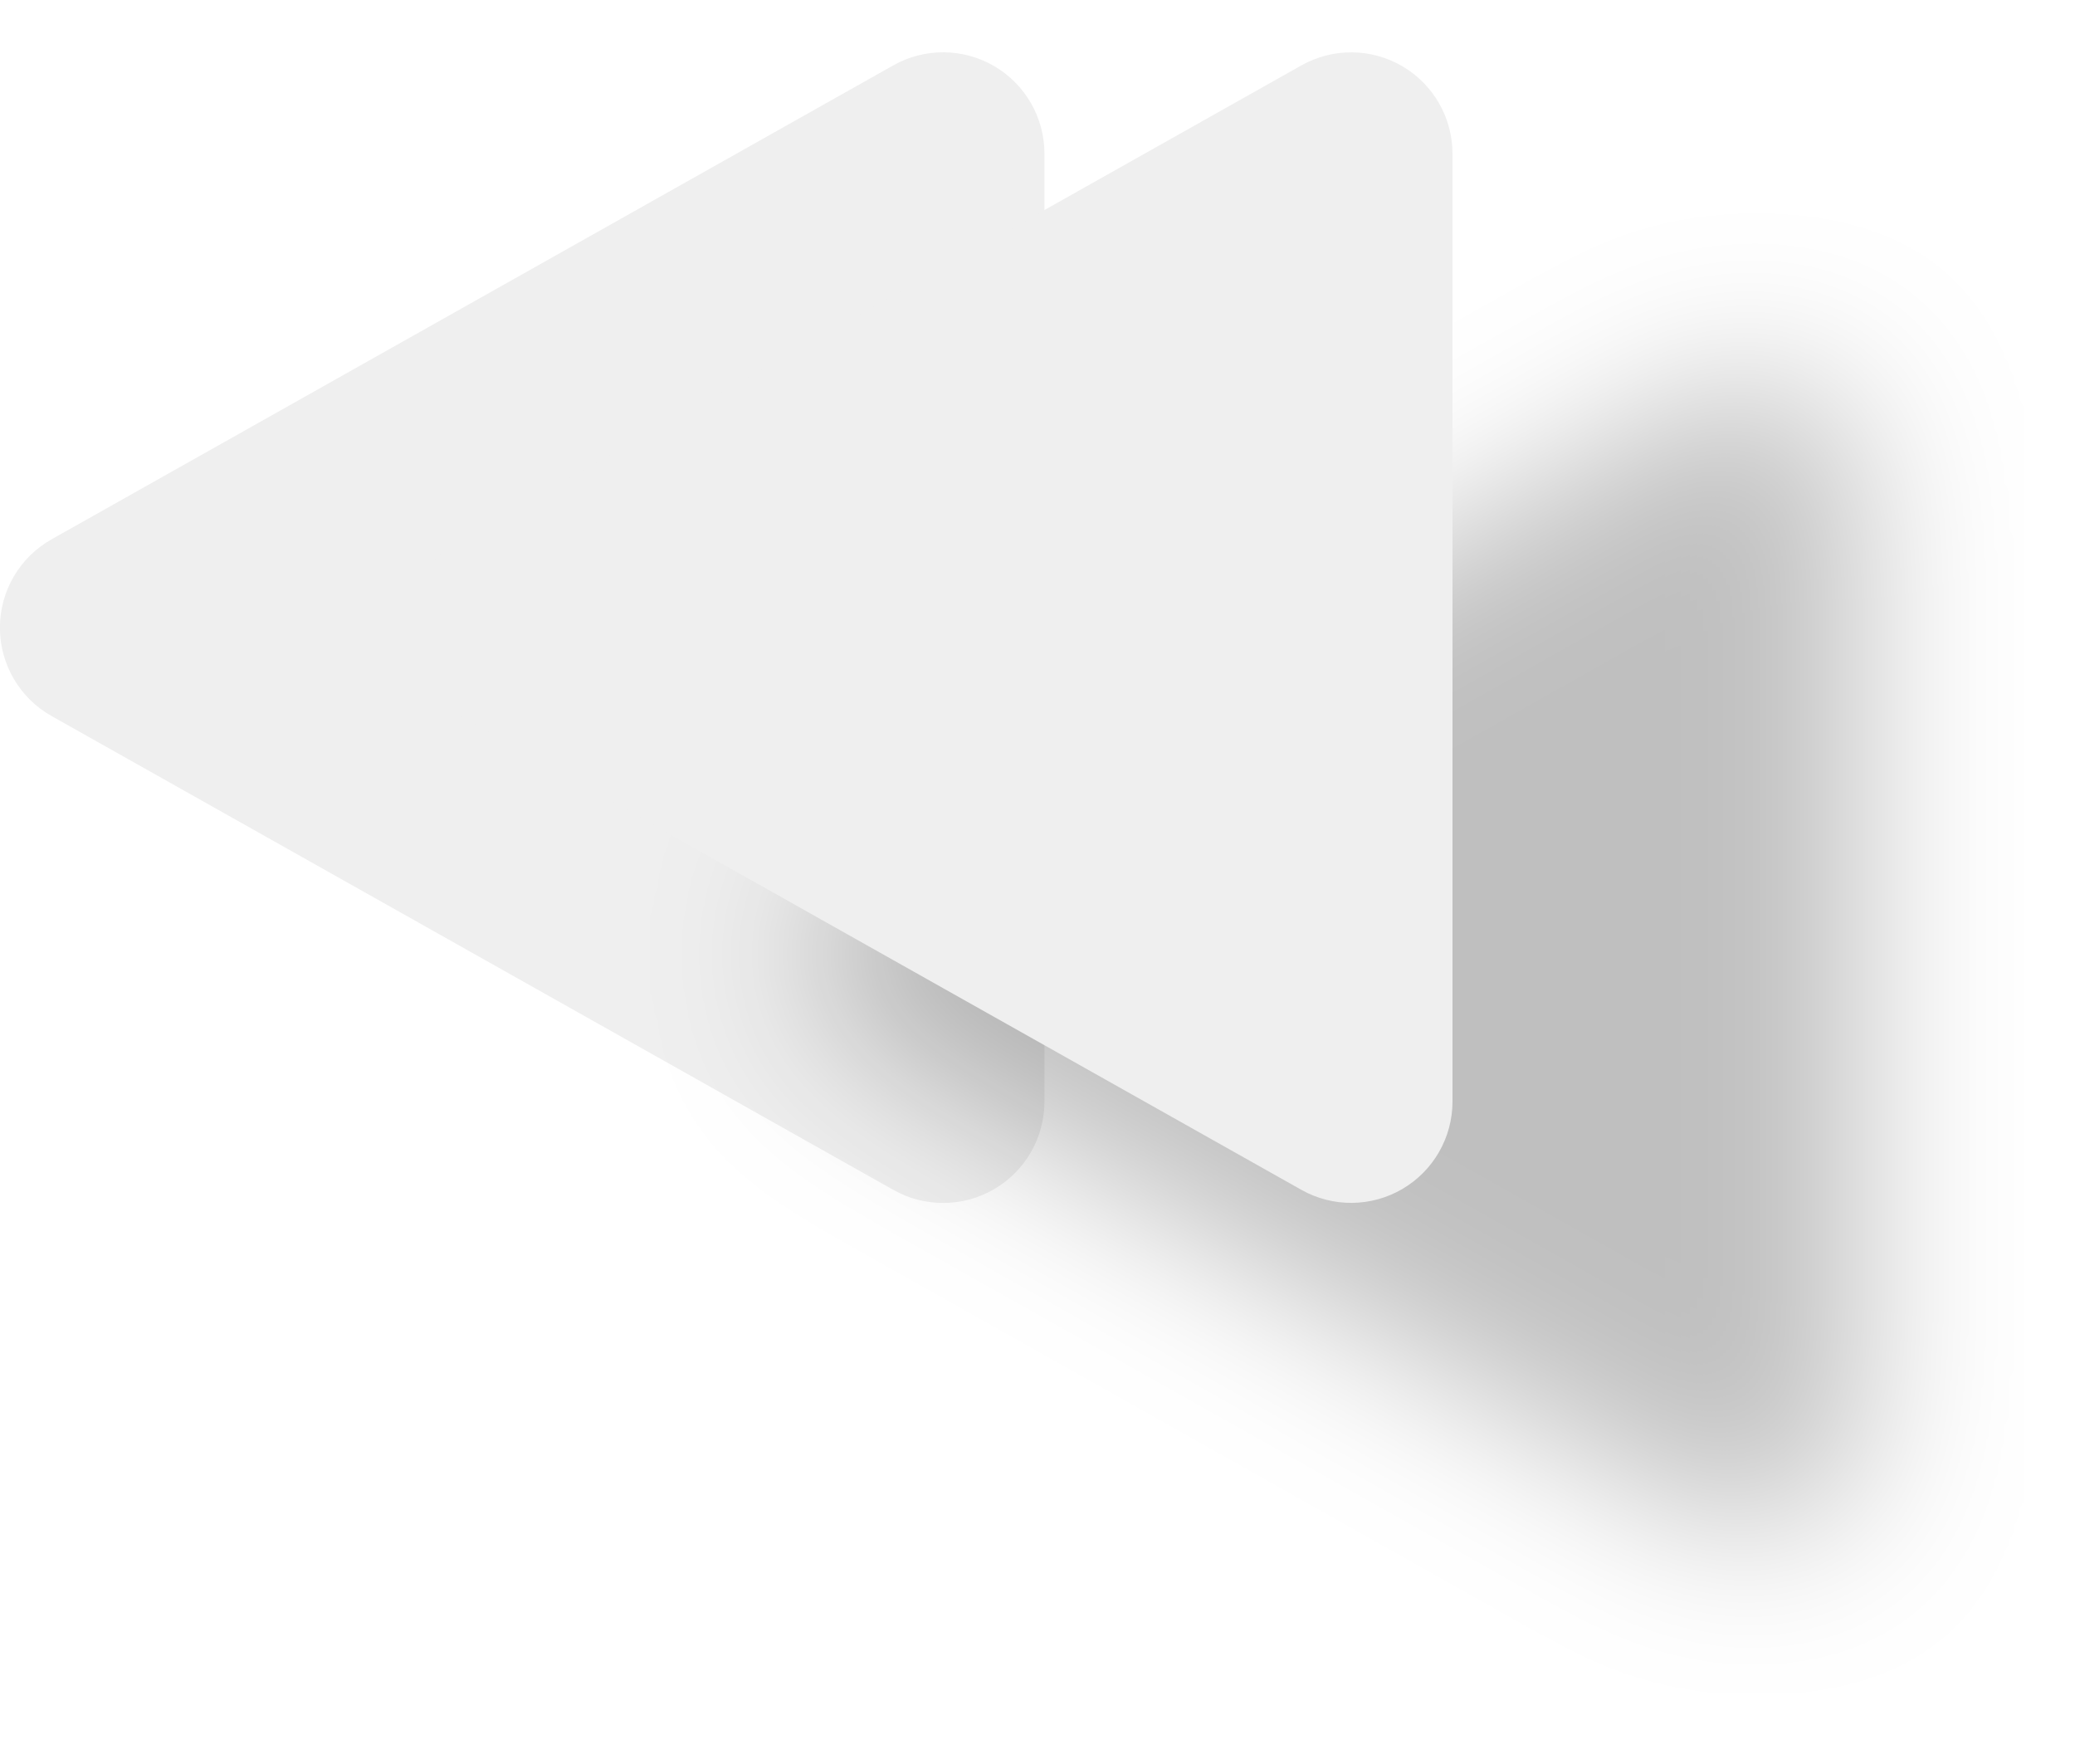
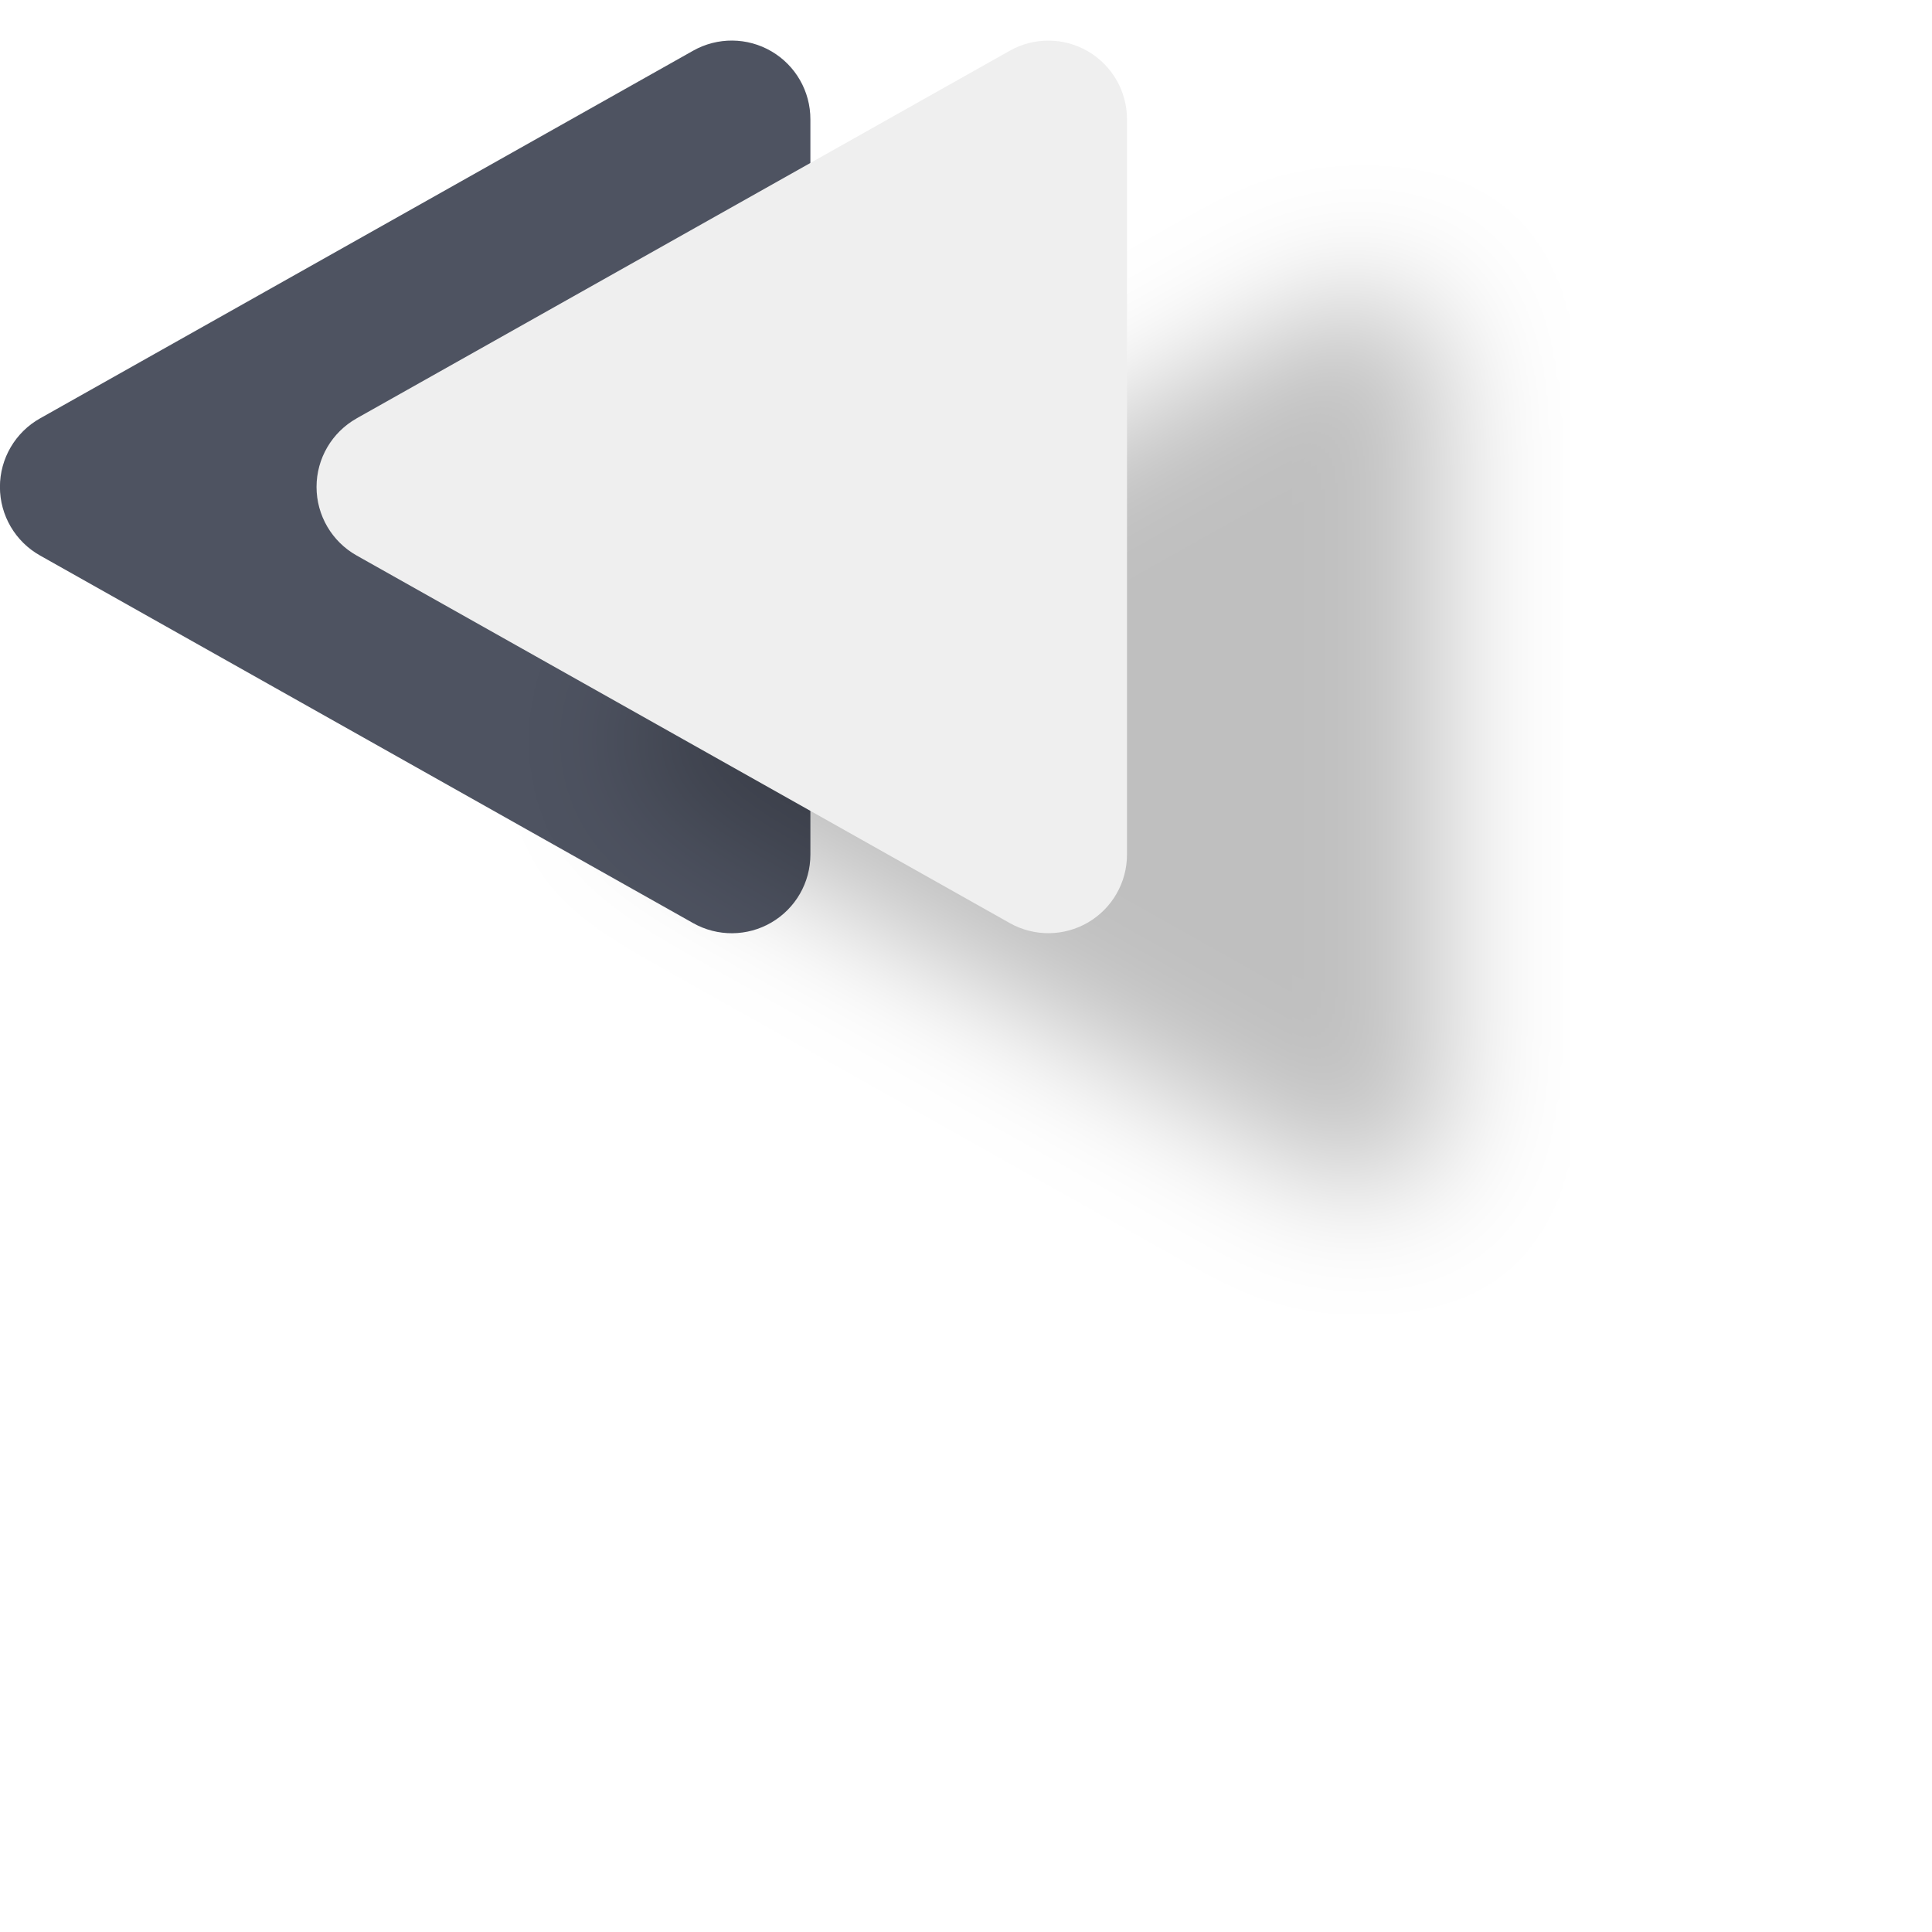
- <svg xmlns="http://www.w3.org/2000/svg" width="20" height="17" fill="none">
-   <path d="M.498 5.197a.977.977 0 0 0 0 1.704l8.112 4.566a.977.977 0 0 0 1.457-.851V1.483A.977.977 0 0 0 8.61.63L.498 5.197Z" fill="#EFEFEF" />
+ <svg xmlns="http://www.w3.org/2000/svg" width="24" height="24" fill="none">
+   <path d="M.498 5.197a.977.977 0 0 0 0 1.704l8.112 4.566a.977.977 0 0 0 1.457-.851V1.483A.977.977 0 0 0 8.61.63L.498 5.197Z" fill="#4E5361" />
  <g filter="url(#a)">
    <path d="M4.431 5.197a.977.977 0 0 0 0 1.704l8.113 4.566A.977.977 0 0 0 14 10.616V1.483A.977.977 0 0 0 12.544.63L4.43 5.197Z" fill="#EFEFEF" />
  </g>
  <defs>
    <filter id="a" x="3.934" y=".504" width="15.573" height="15.81" filterUnits="userSpaceOnUse" color-interpolation-filters="sRGB">
      <feFlood flood-opacity="0" result="BackgroundImageFix" />
      <feColorMatrix in="SourceAlpha" values="0 0 0 0 0 0 0 0 0 0 0 0 0 0 0 0 0 0 127 0" result="hardAlpha" />
      <feOffset dx="3.933" dy="3.147" />
      <feGaussianBlur stdDeviation=".787" />
      <feColorMatrix values="0 0 0 0 0 0 0 0 0 0 0 0 0 0 0 0 0 0 0.25 0" />
      <feBlend in2="BackgroundImageFix" result="effect1_dropShadow_401_289" />
      <feBlend in="SourceGraphic" in2="effect1_dropShadow_401_289" result="shape" />
    </filter>
  </defs>
</svg>
